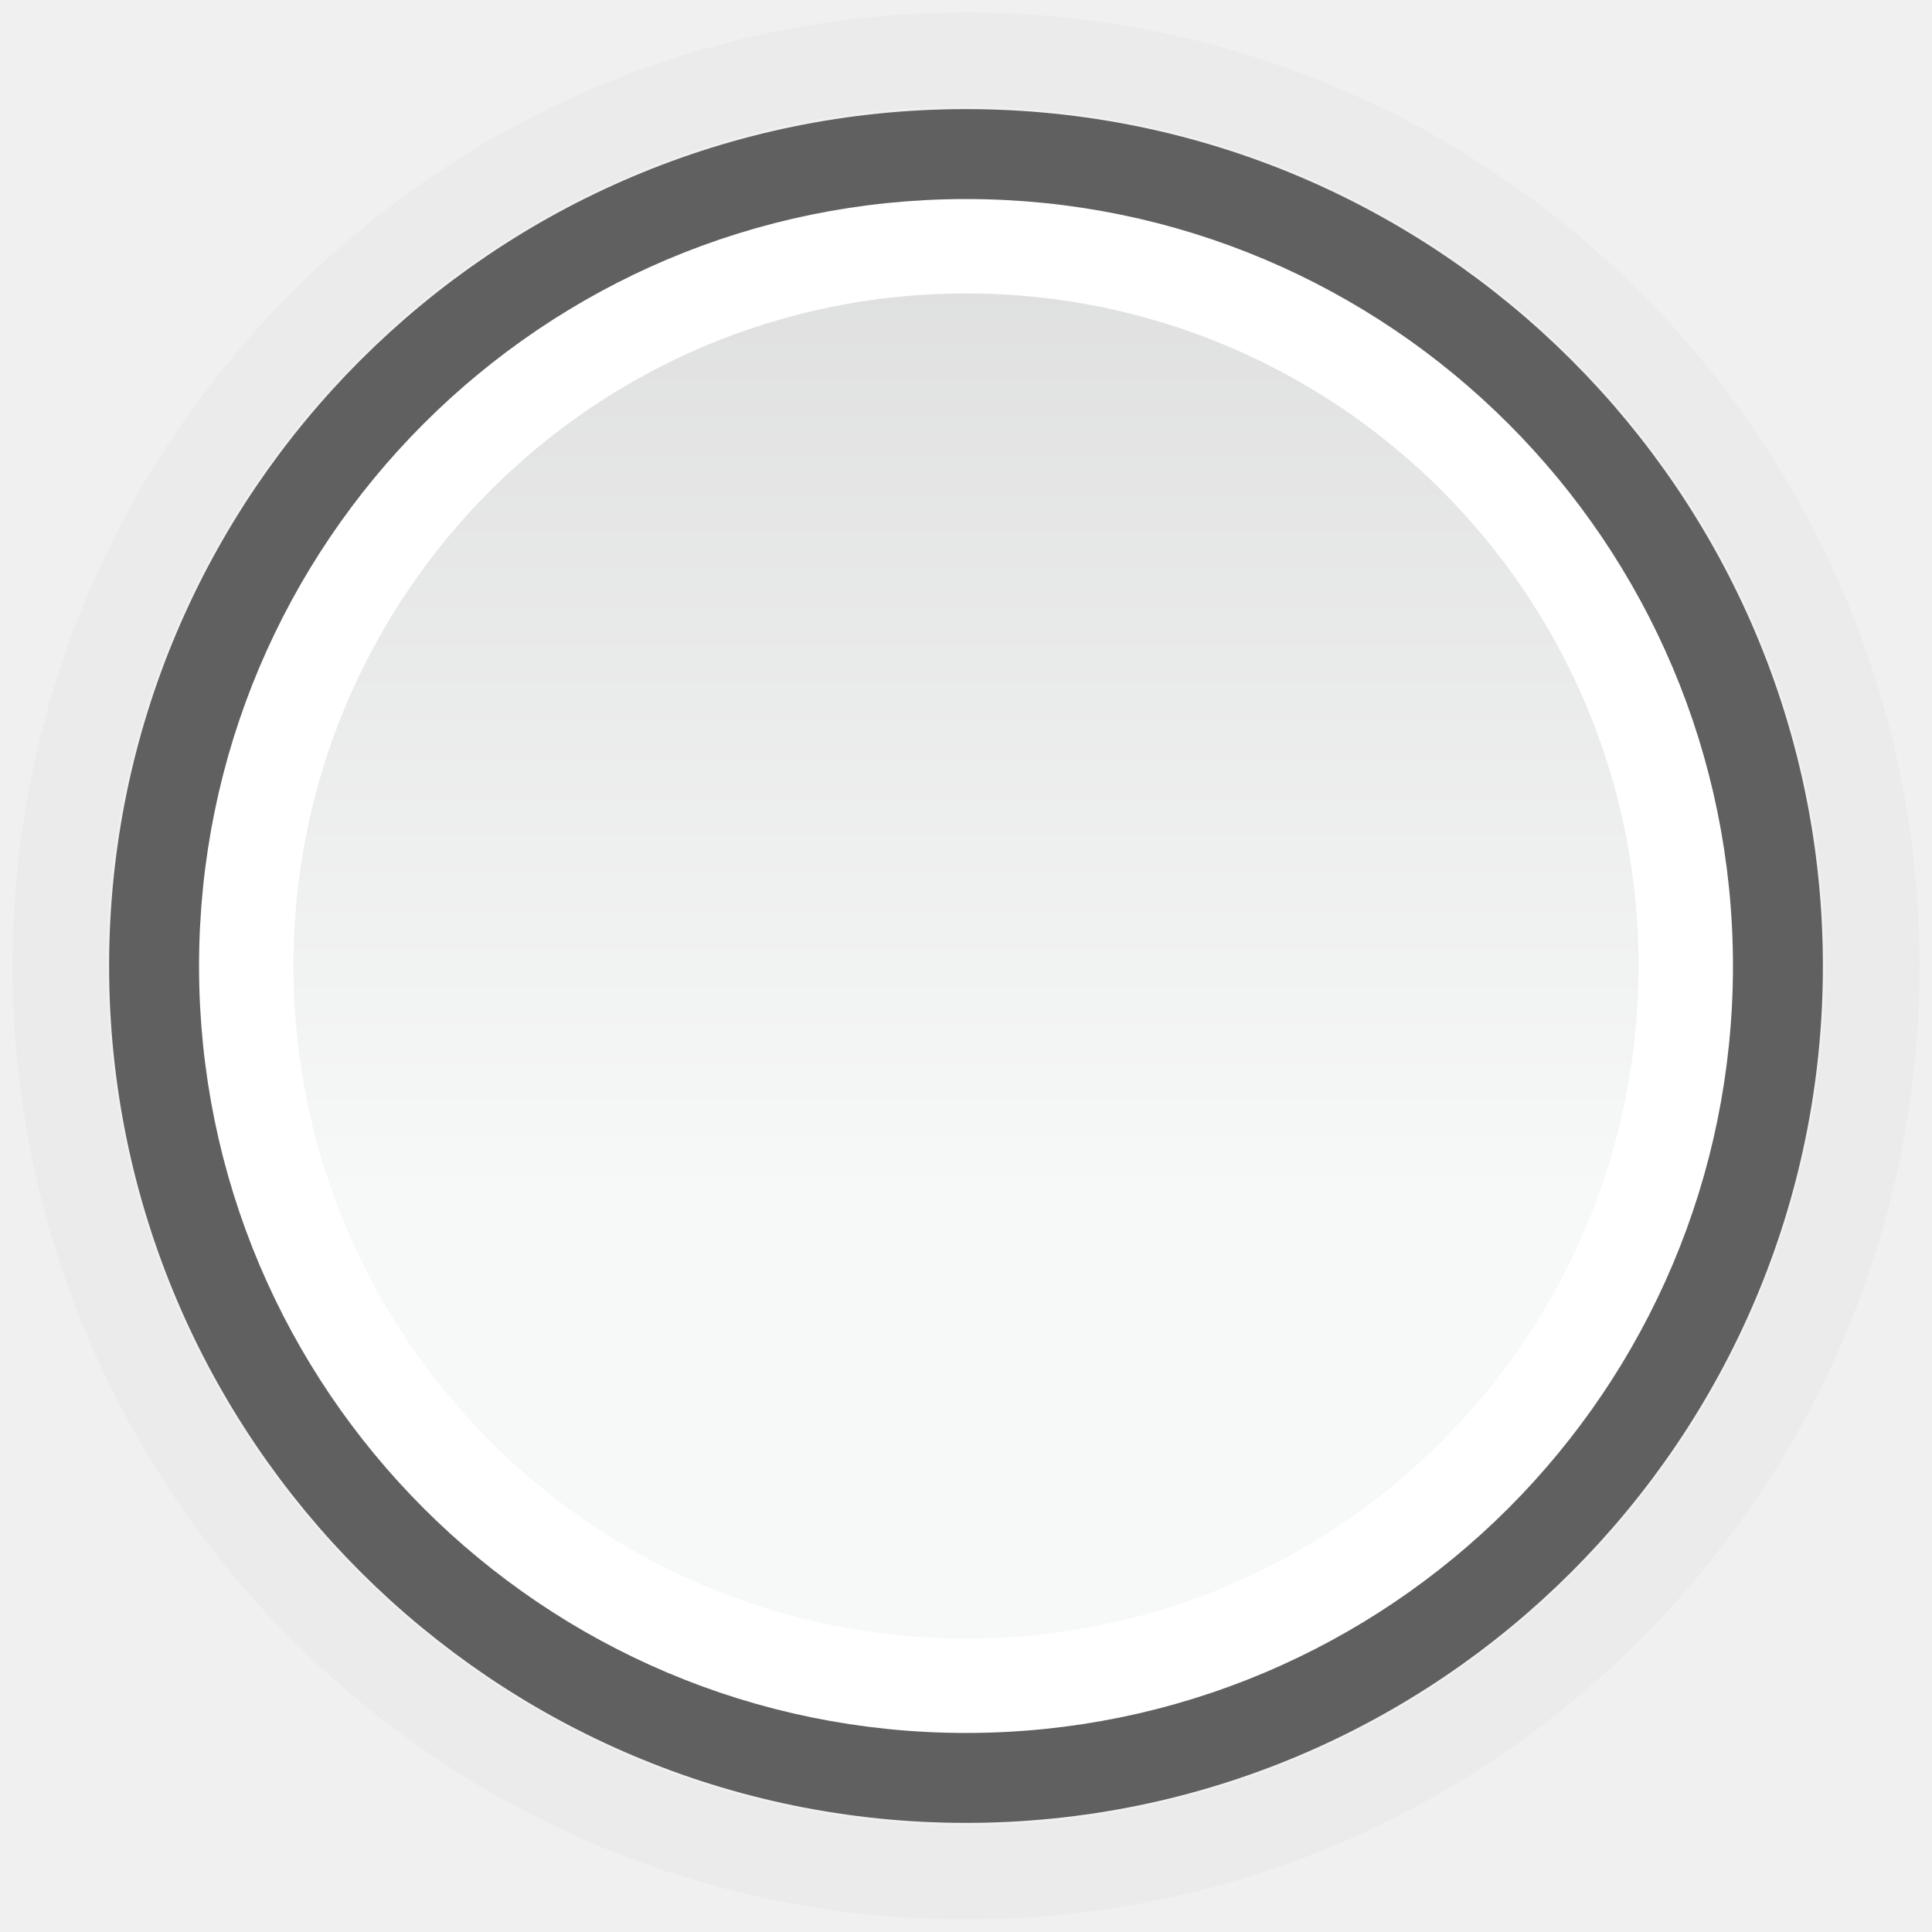
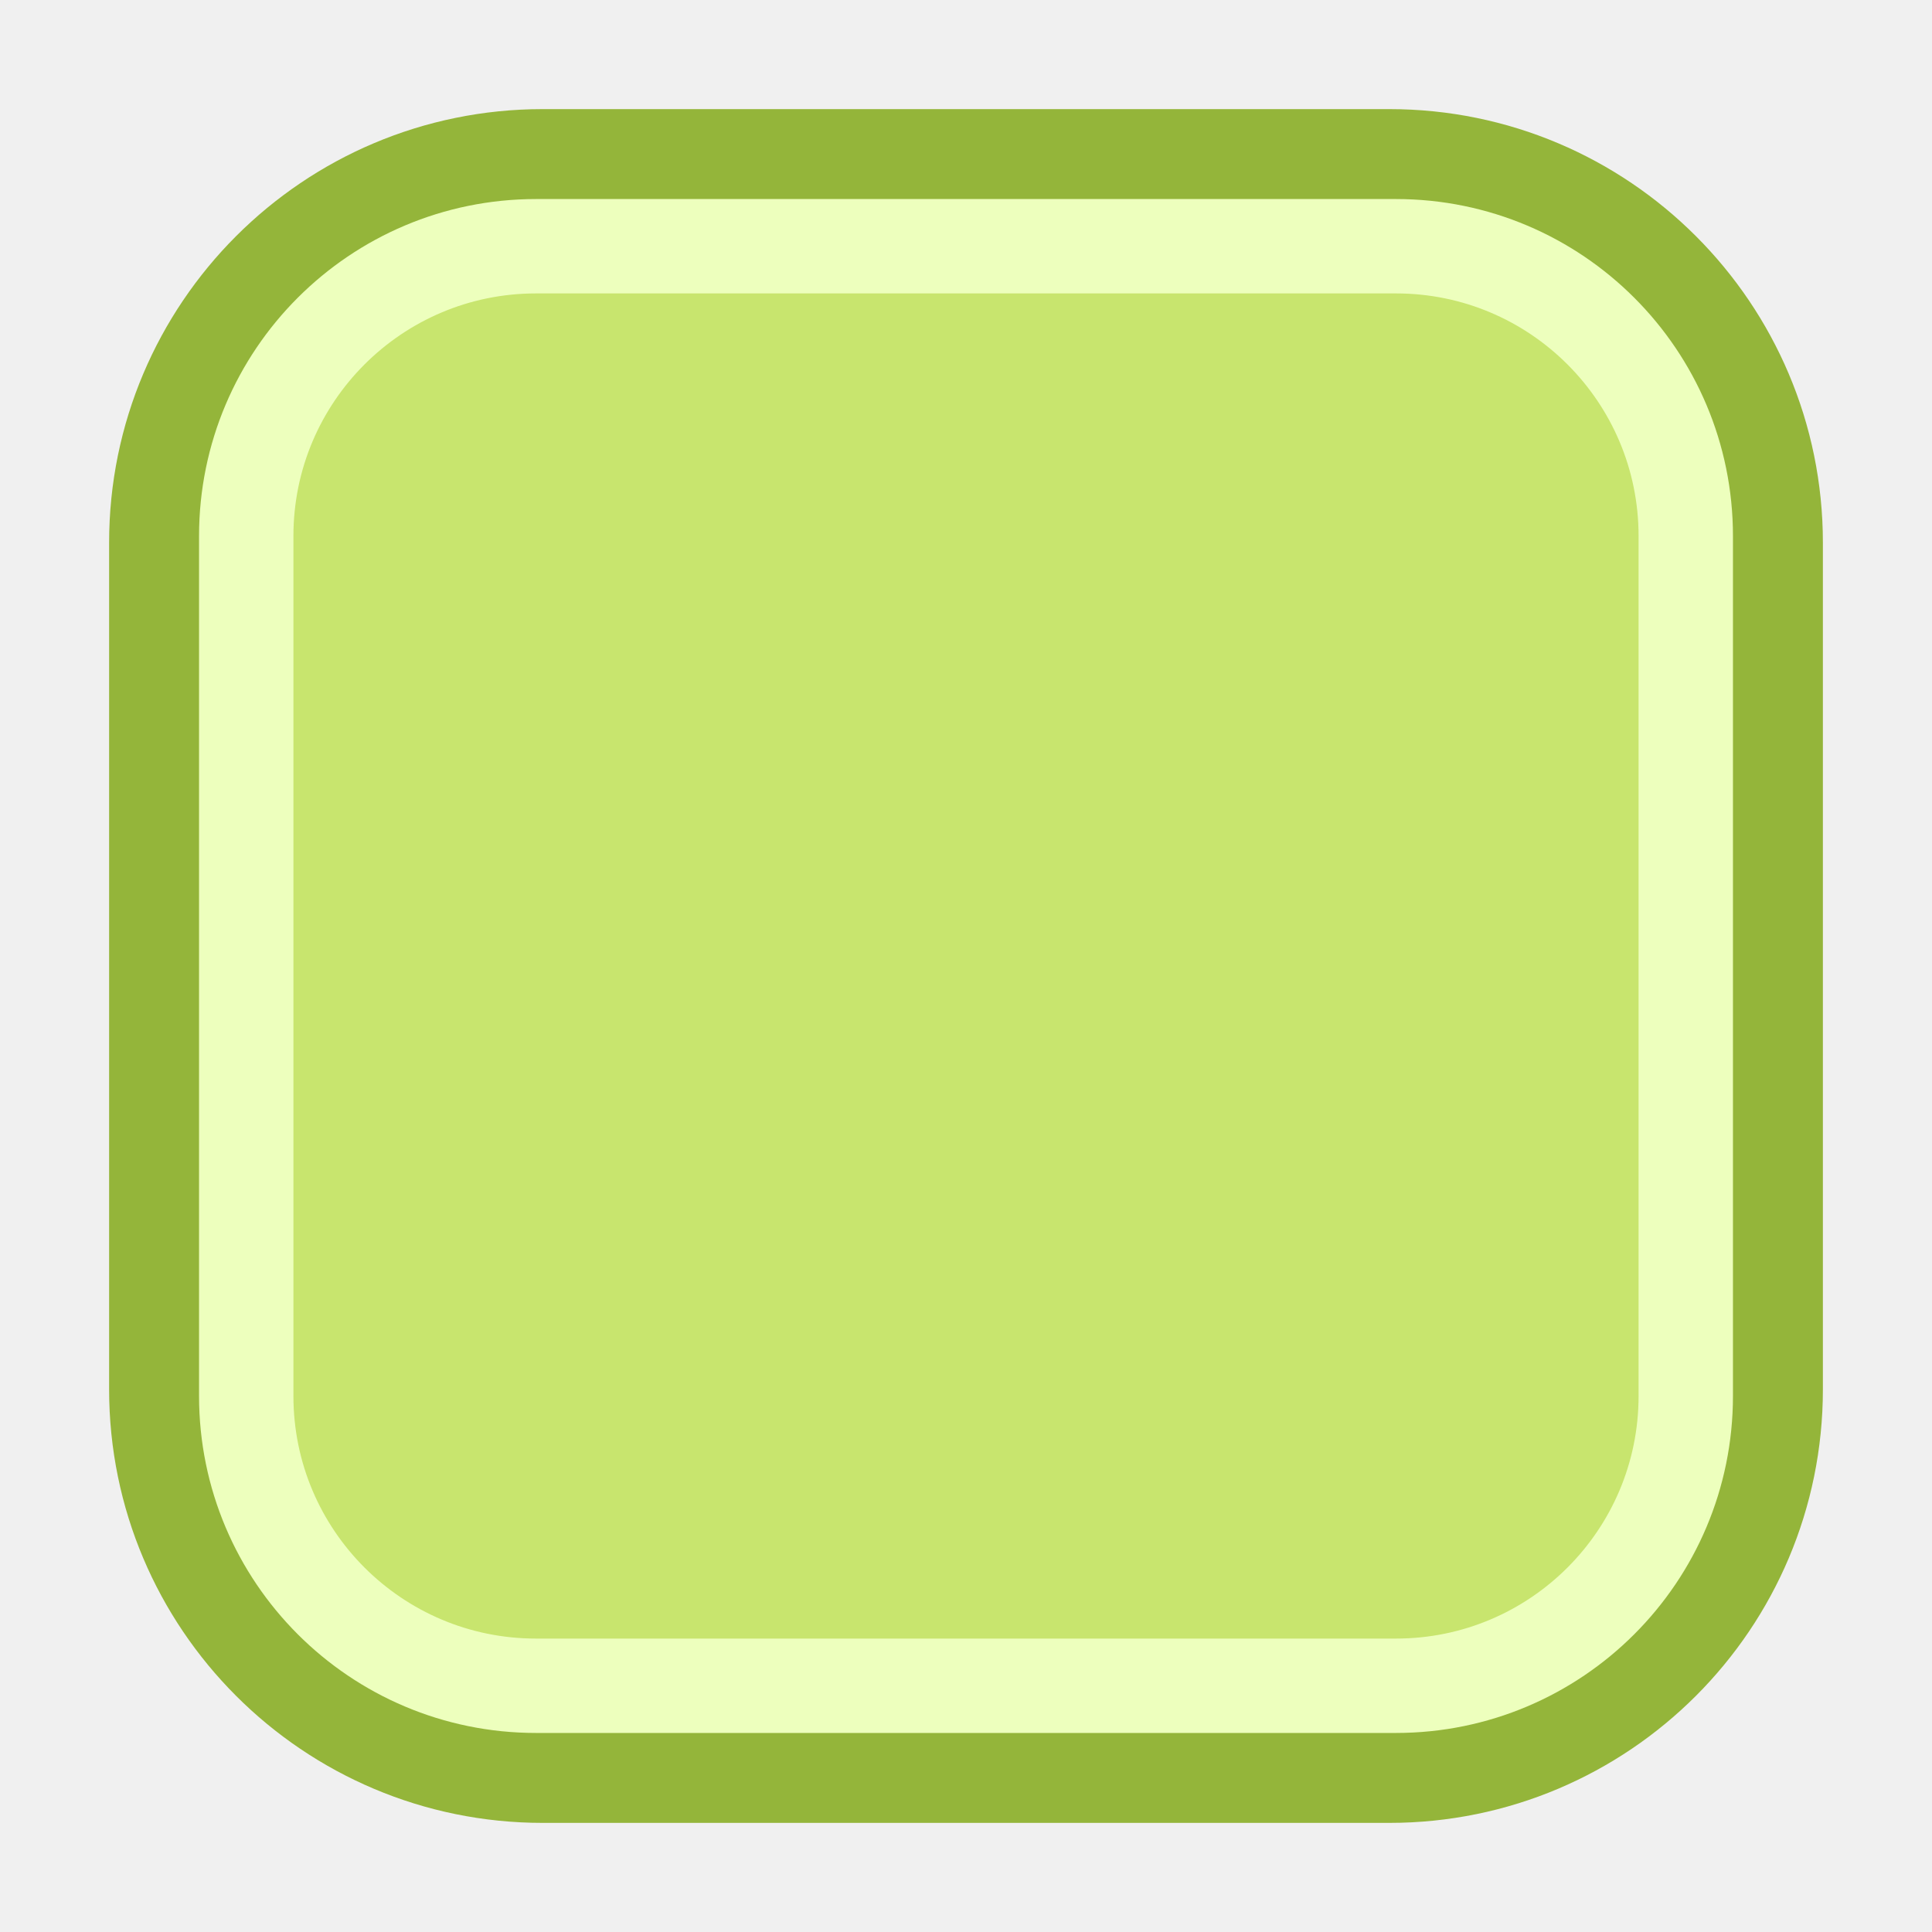
<svg xmlns="http://www.w3.org/2000/svg" version="1.1" id="图层_1" x="0px" y="0px" width="20px" height="20px" viewBox="0 0 20 20" enable-background="new 0 0 20 20" xml:space="preserve">
-   <g id="g9">
-     <linearGradient id="circle16_1_" gradientUnits="userSpaceOnUse" x1="1349" y1="1277.475" x2="1349" y2="1292.377" gradientTransform="matrix(1 0 0 1 -1339 -1280)">
-       <stop offset="0" style="stop-color:#D2D2D2" />
-       <stop offset="1" style="stop-color:#F7F8F8" />
-     </linearGradient>
-     <circle id="circle16" fill="url(#circle16_1_)" cx="10" cy="10" r="7.451" />
+   <g>
+     <g id="g9">
+       <path fill="#C8E56E" d="M2.549,15.451c0,1.105,0.895,2,2,2h10.902c1.105,0,2-0.895,2-2V4.549c0-1.105-0.895-2-2-2H4.549    c-1.105,0-2,0.895-2,2V15.451z" />
+     </g>
+     <path id="path18" fill="none" stroke="#94B53A" stroke-width="0.977" stroke-miterlimit="10" d="M1.618,14.382c0,2.209,1.791,4,4,4   h8.764c2.209,0,4-1.791,4-4V5.618c0-2.209-1.791-4-4-4H5.618c-2.209,0-4,1.791-4,4V14.382z" />
+     <path id="circle20" fill="none" stroke="#EDFFBD" stroke-width="0.977" stroke-miterlimit="10" d="M2.549,14.451   c0,1.657,1.343,3,3,3h8.902c1.657,0,3-1.343,3-3V5.549c0-1.657-1.343-3-3-3H5.549c-1.657,0-3,1.343-3,3V14.451z" />
  </g>
-   <path id="path13" opacity="0.02" fill="none" stroke="#000000" stroke-width="0.977" stroke-miterlimit="10" enable-background="new    " d="  M10,19.382c-5.173,0-9.382-4.209-9.382-9.383c0-5.173,4.209-9.382,9.382-9.382c5.174,0,9.383,4.209,9.383,9.382  C19.382,15.174,15.174,19.382,10,19.382z" />
-   <path id="path18" opacity="0.6" fill="none" stroke="#000000" stroke-width="0.977" stroke-miterlimit="10" enable-background="new    " d="  M10,18.382c-4.623,0-8.382-3.76-8.382-8.382S5.377,1.618,10,1.618S18.382,5.377,18.382,10S14.623,18.382,10,18.382z" />
-   <circle id="circle20" fill="none" stroke="#FFFFFF" stroke-width="0.977" stroke-miterlimit="10" cx="10" cy="10" r="7.451" />
</svg>
